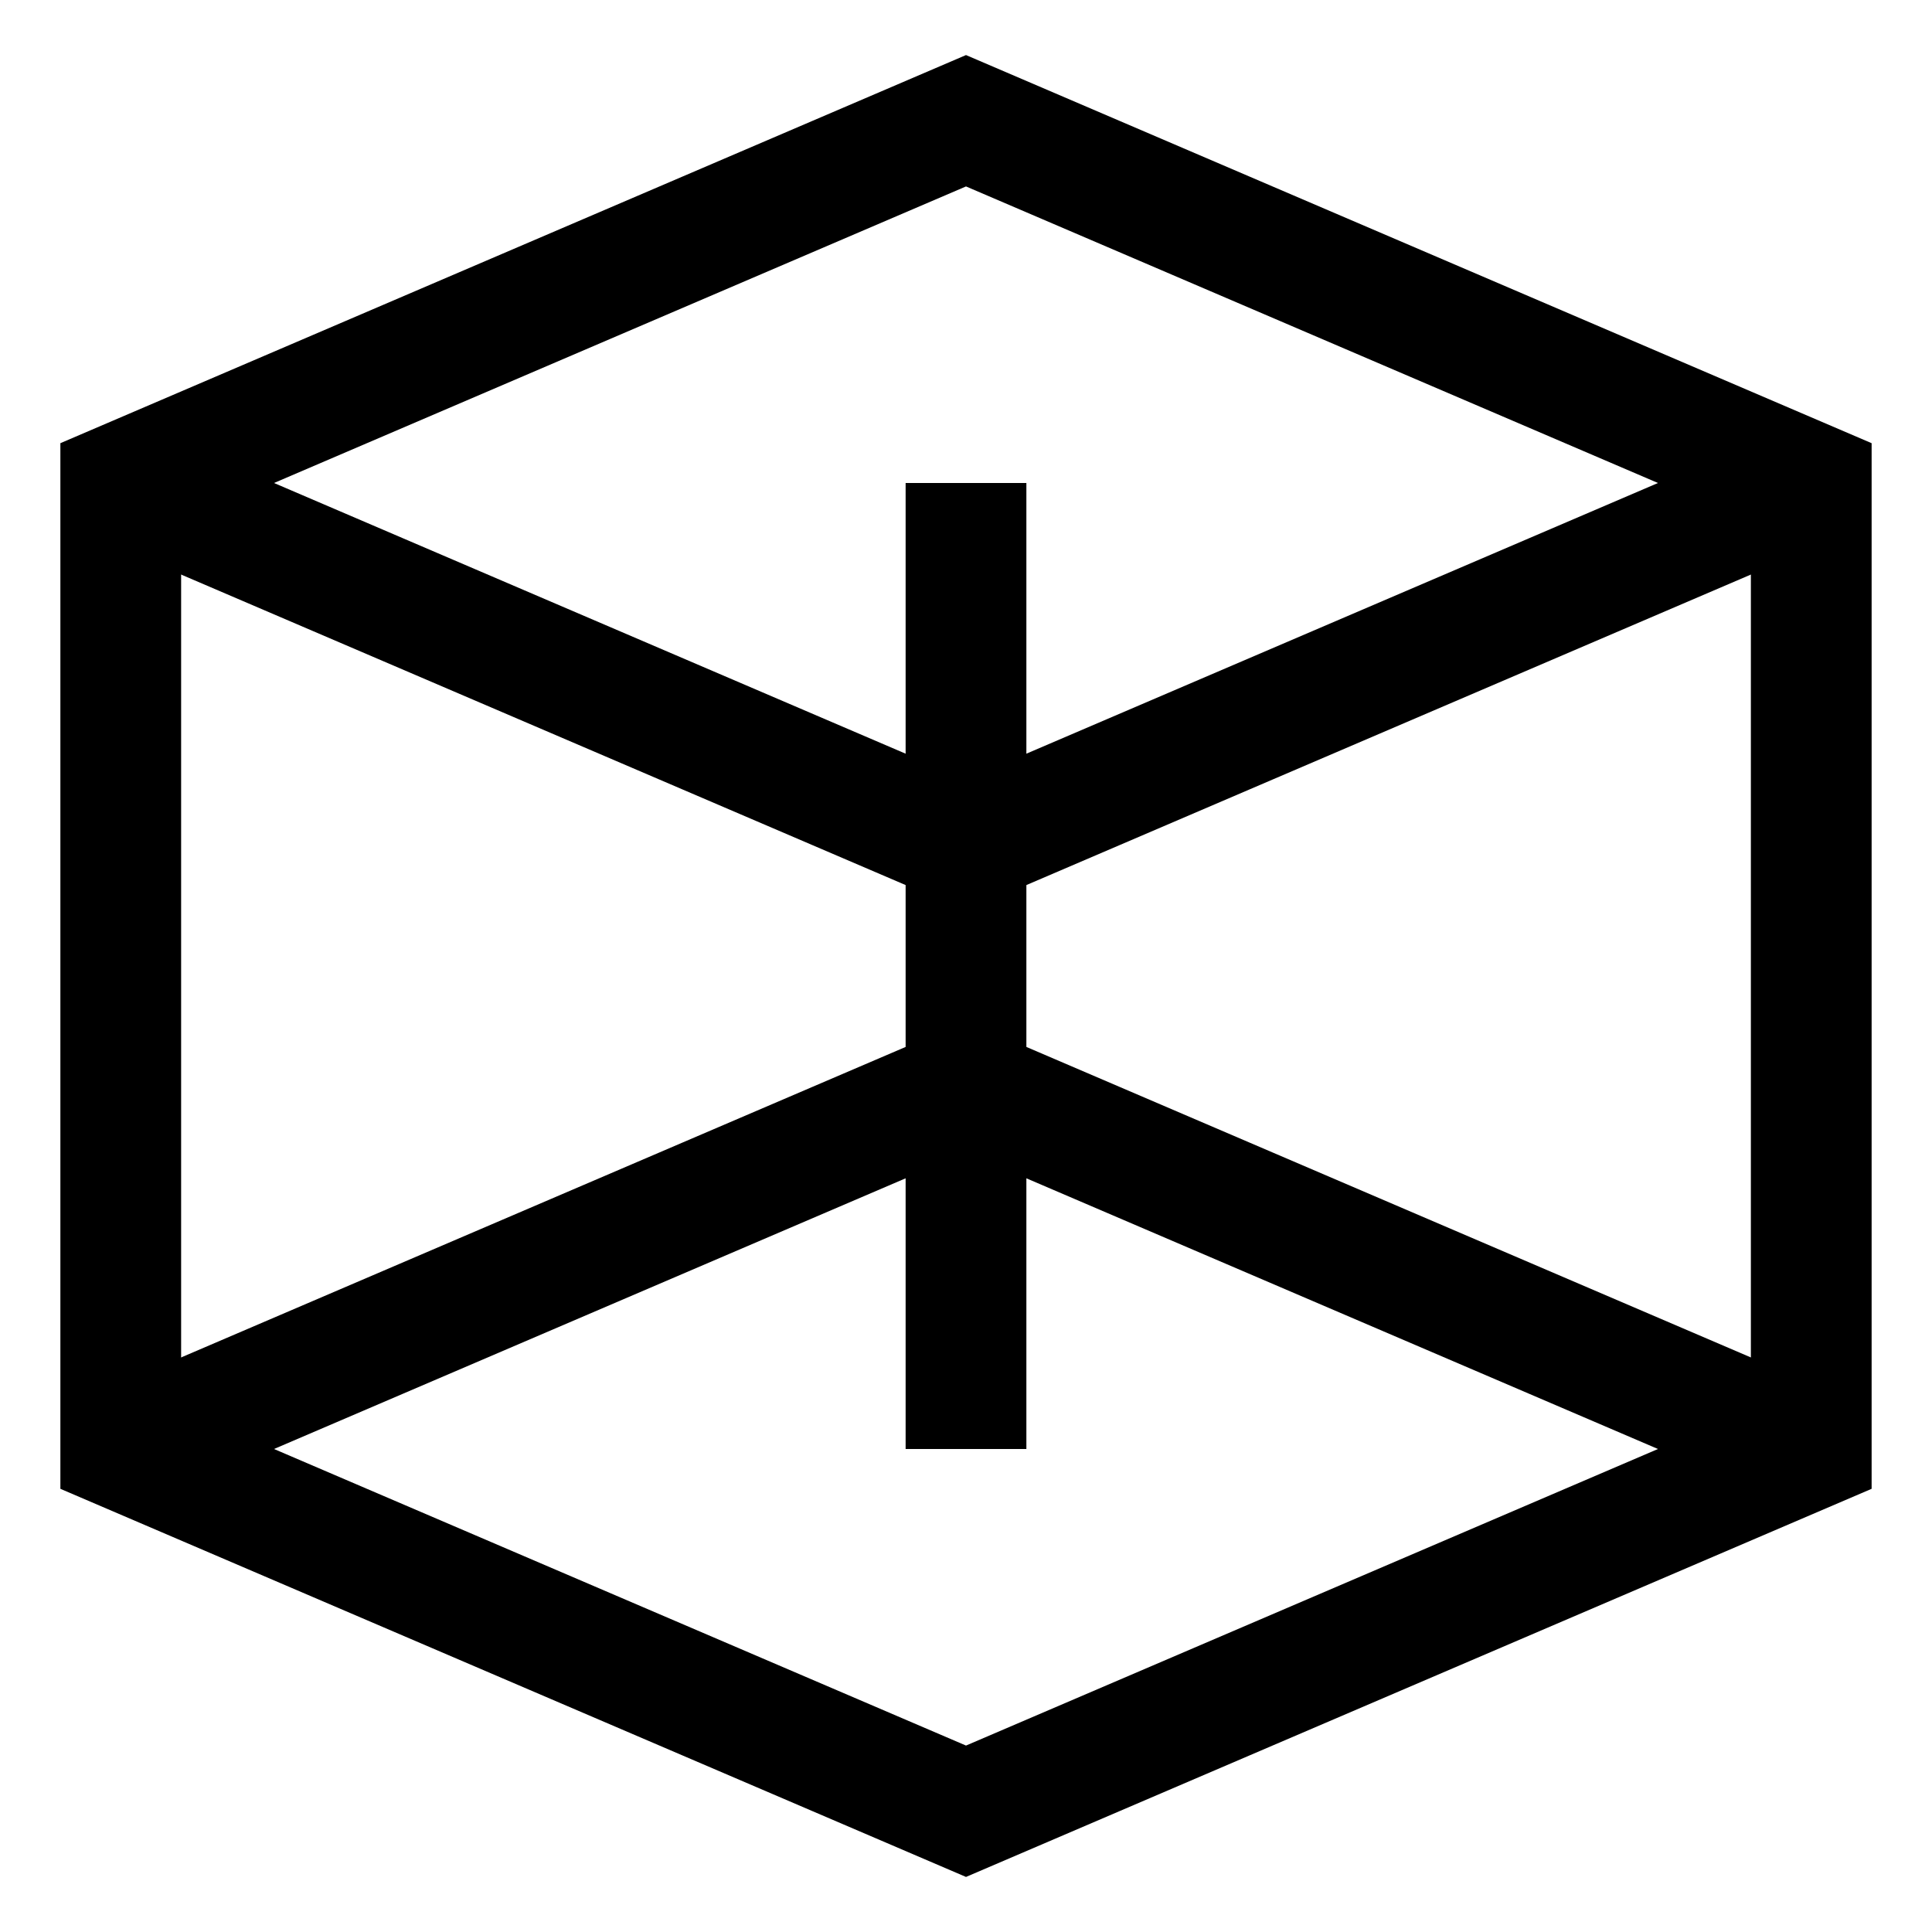
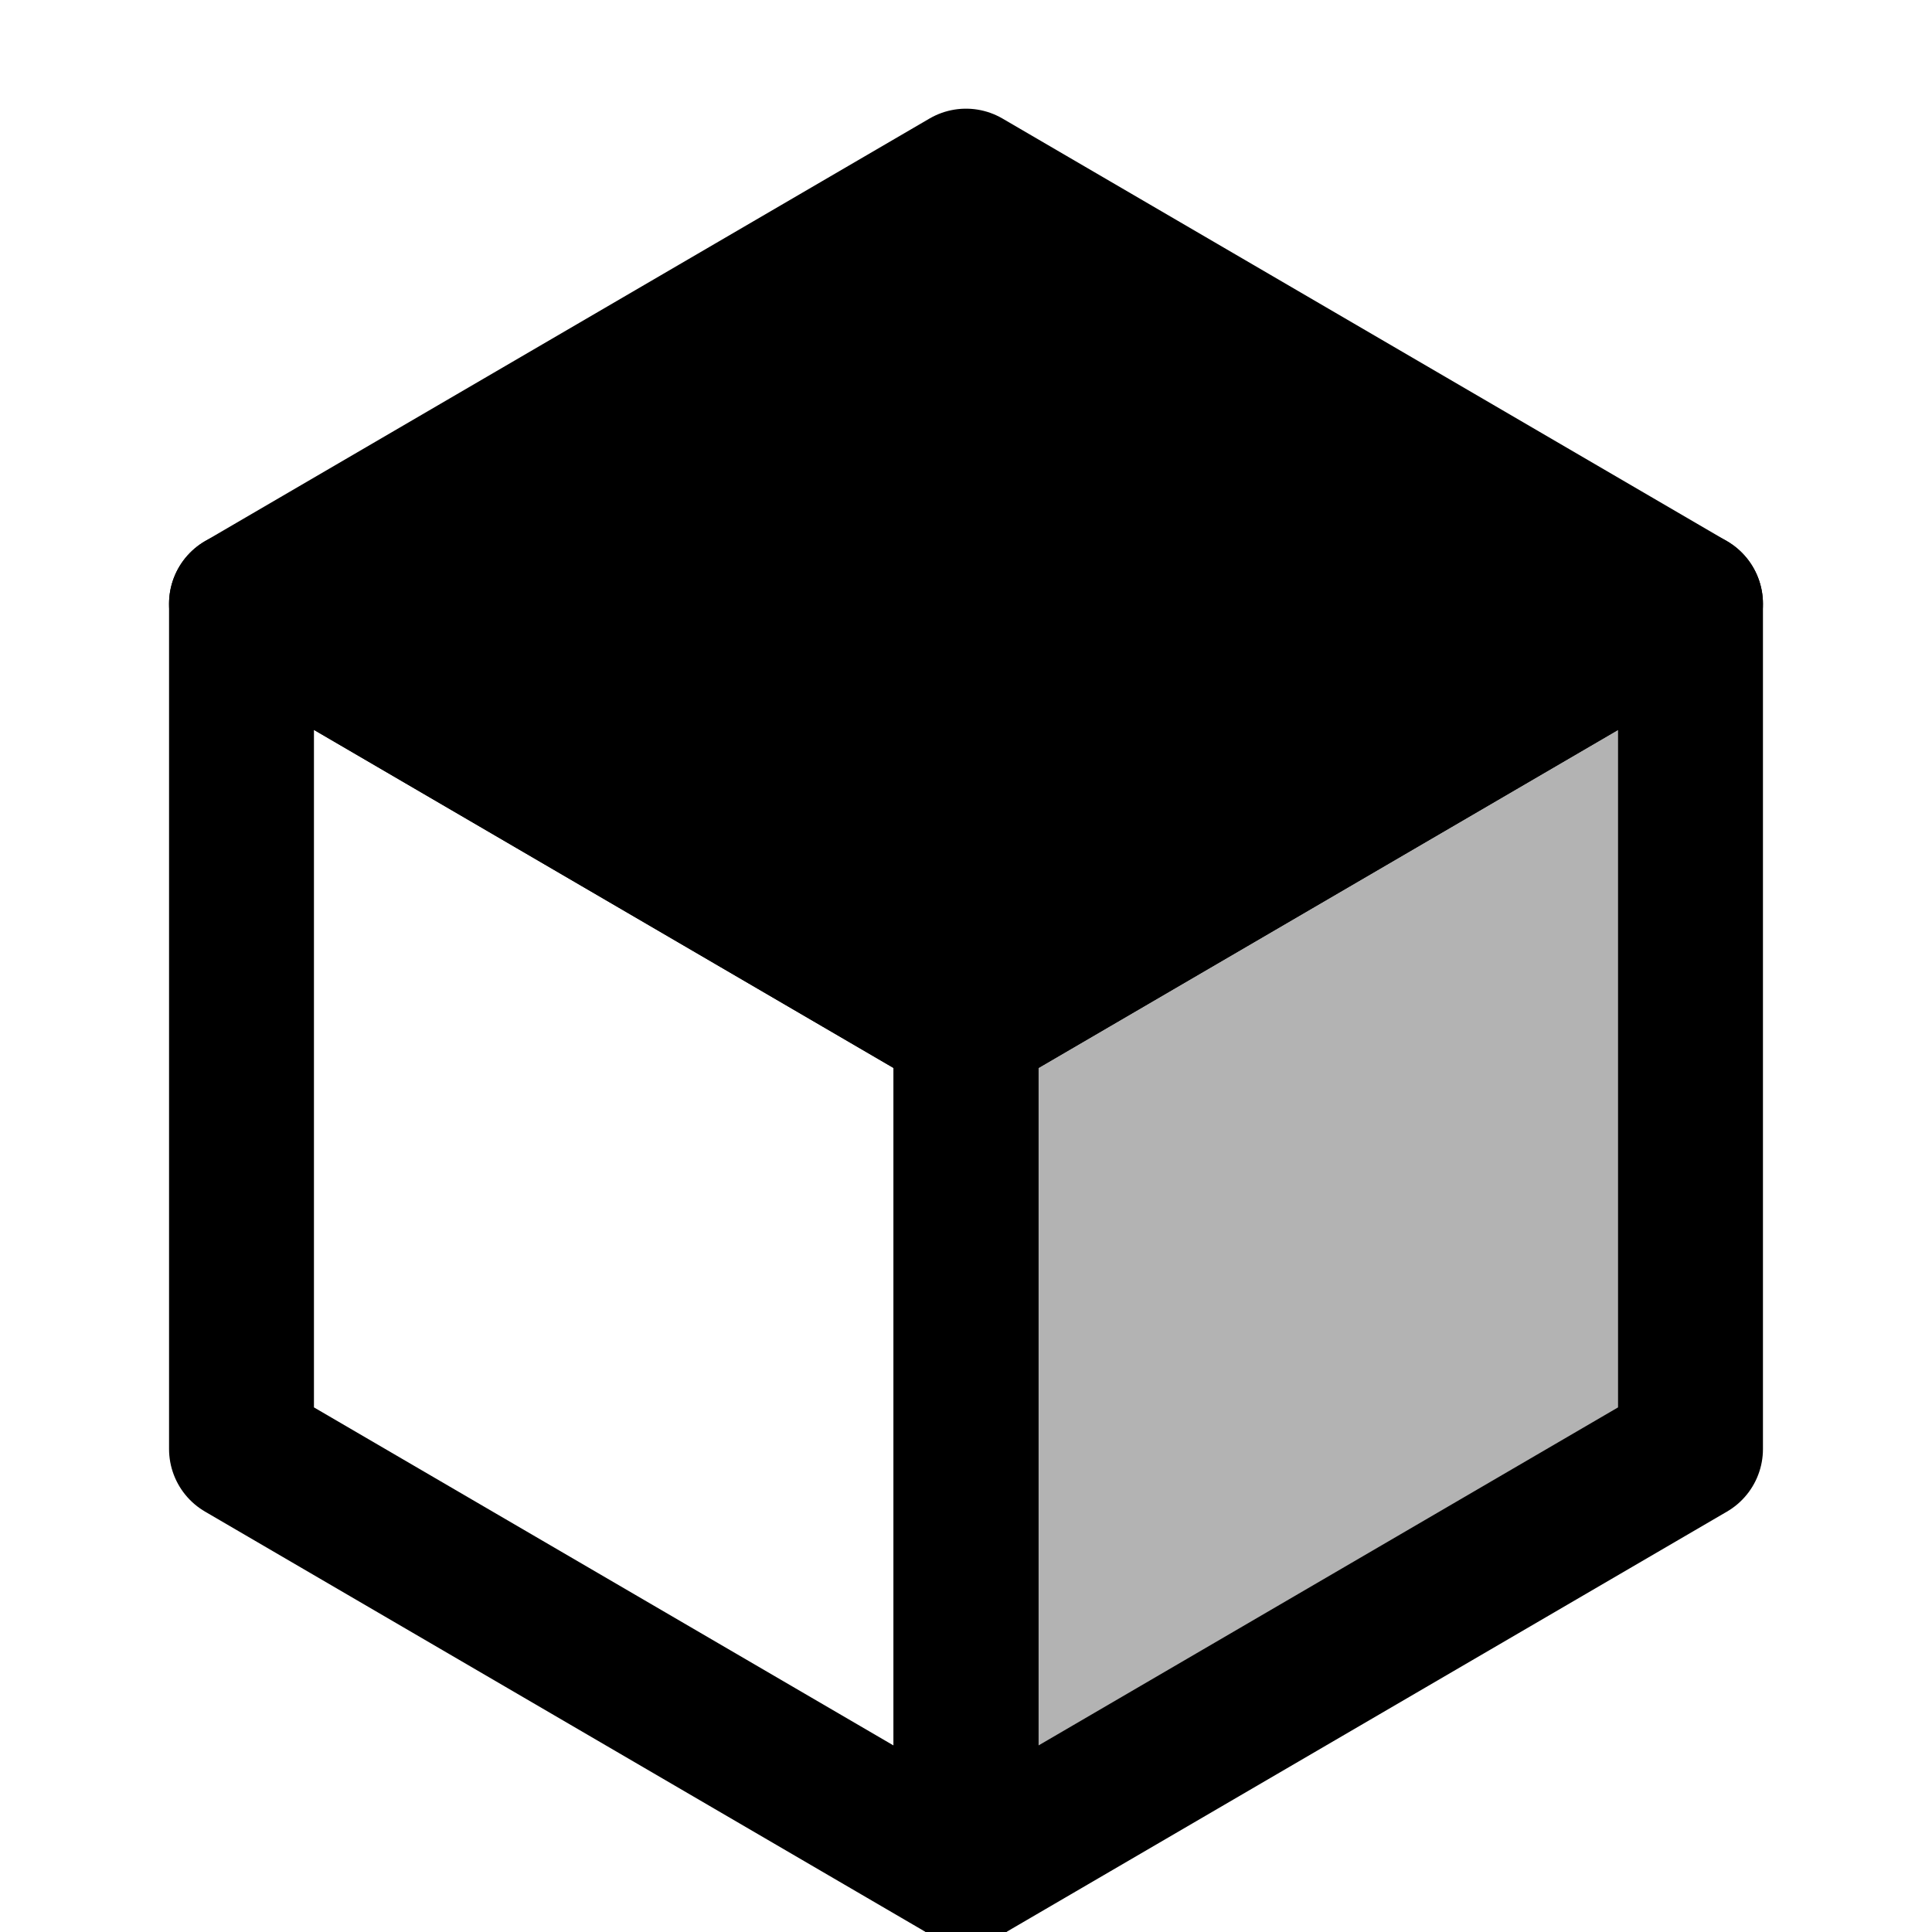
- <svg xmlns="http://www.w3.org/2000/svg" width="64" height="64" viewBox="0 0 64 64" fill="none">
-   <path d="M32 4L4 16V48L32 60L60 48V16L32 4Z" stroke="currentColor" stroke-width="4" fill="none" />
-   <path d="M32 16V48" stroke="currentColor" stroke-width="4" />
-   <path d="M4 16L32 28L60 16" stroke="currentColor" stroke-width="4" />
-   <path d="M4 48L32 36L60 48" stroke="currentColor" stroke-width="4" />
+ <svg xmlns="http://www.w3.org/2000/svg" viewBox="0 0 16 16">
+   <g stroke="currentColor" stroke-width="1.2" stroke-linejoin="round" stroke-linecap="round">
+     <path d="M8 8.5 L2 5 L8 1.5 L14 5 Z" fill="currentColor" />
+     <path d="M8 8.5 L14 5 L14 12 L8 15.5 Z" fill="currentColor" fill-opacity="0.3" />
+     <path d="M8 8.5 L2 5 L2 12 L8 15.5 Z" fill="none" />
+   </g>
</svg>
